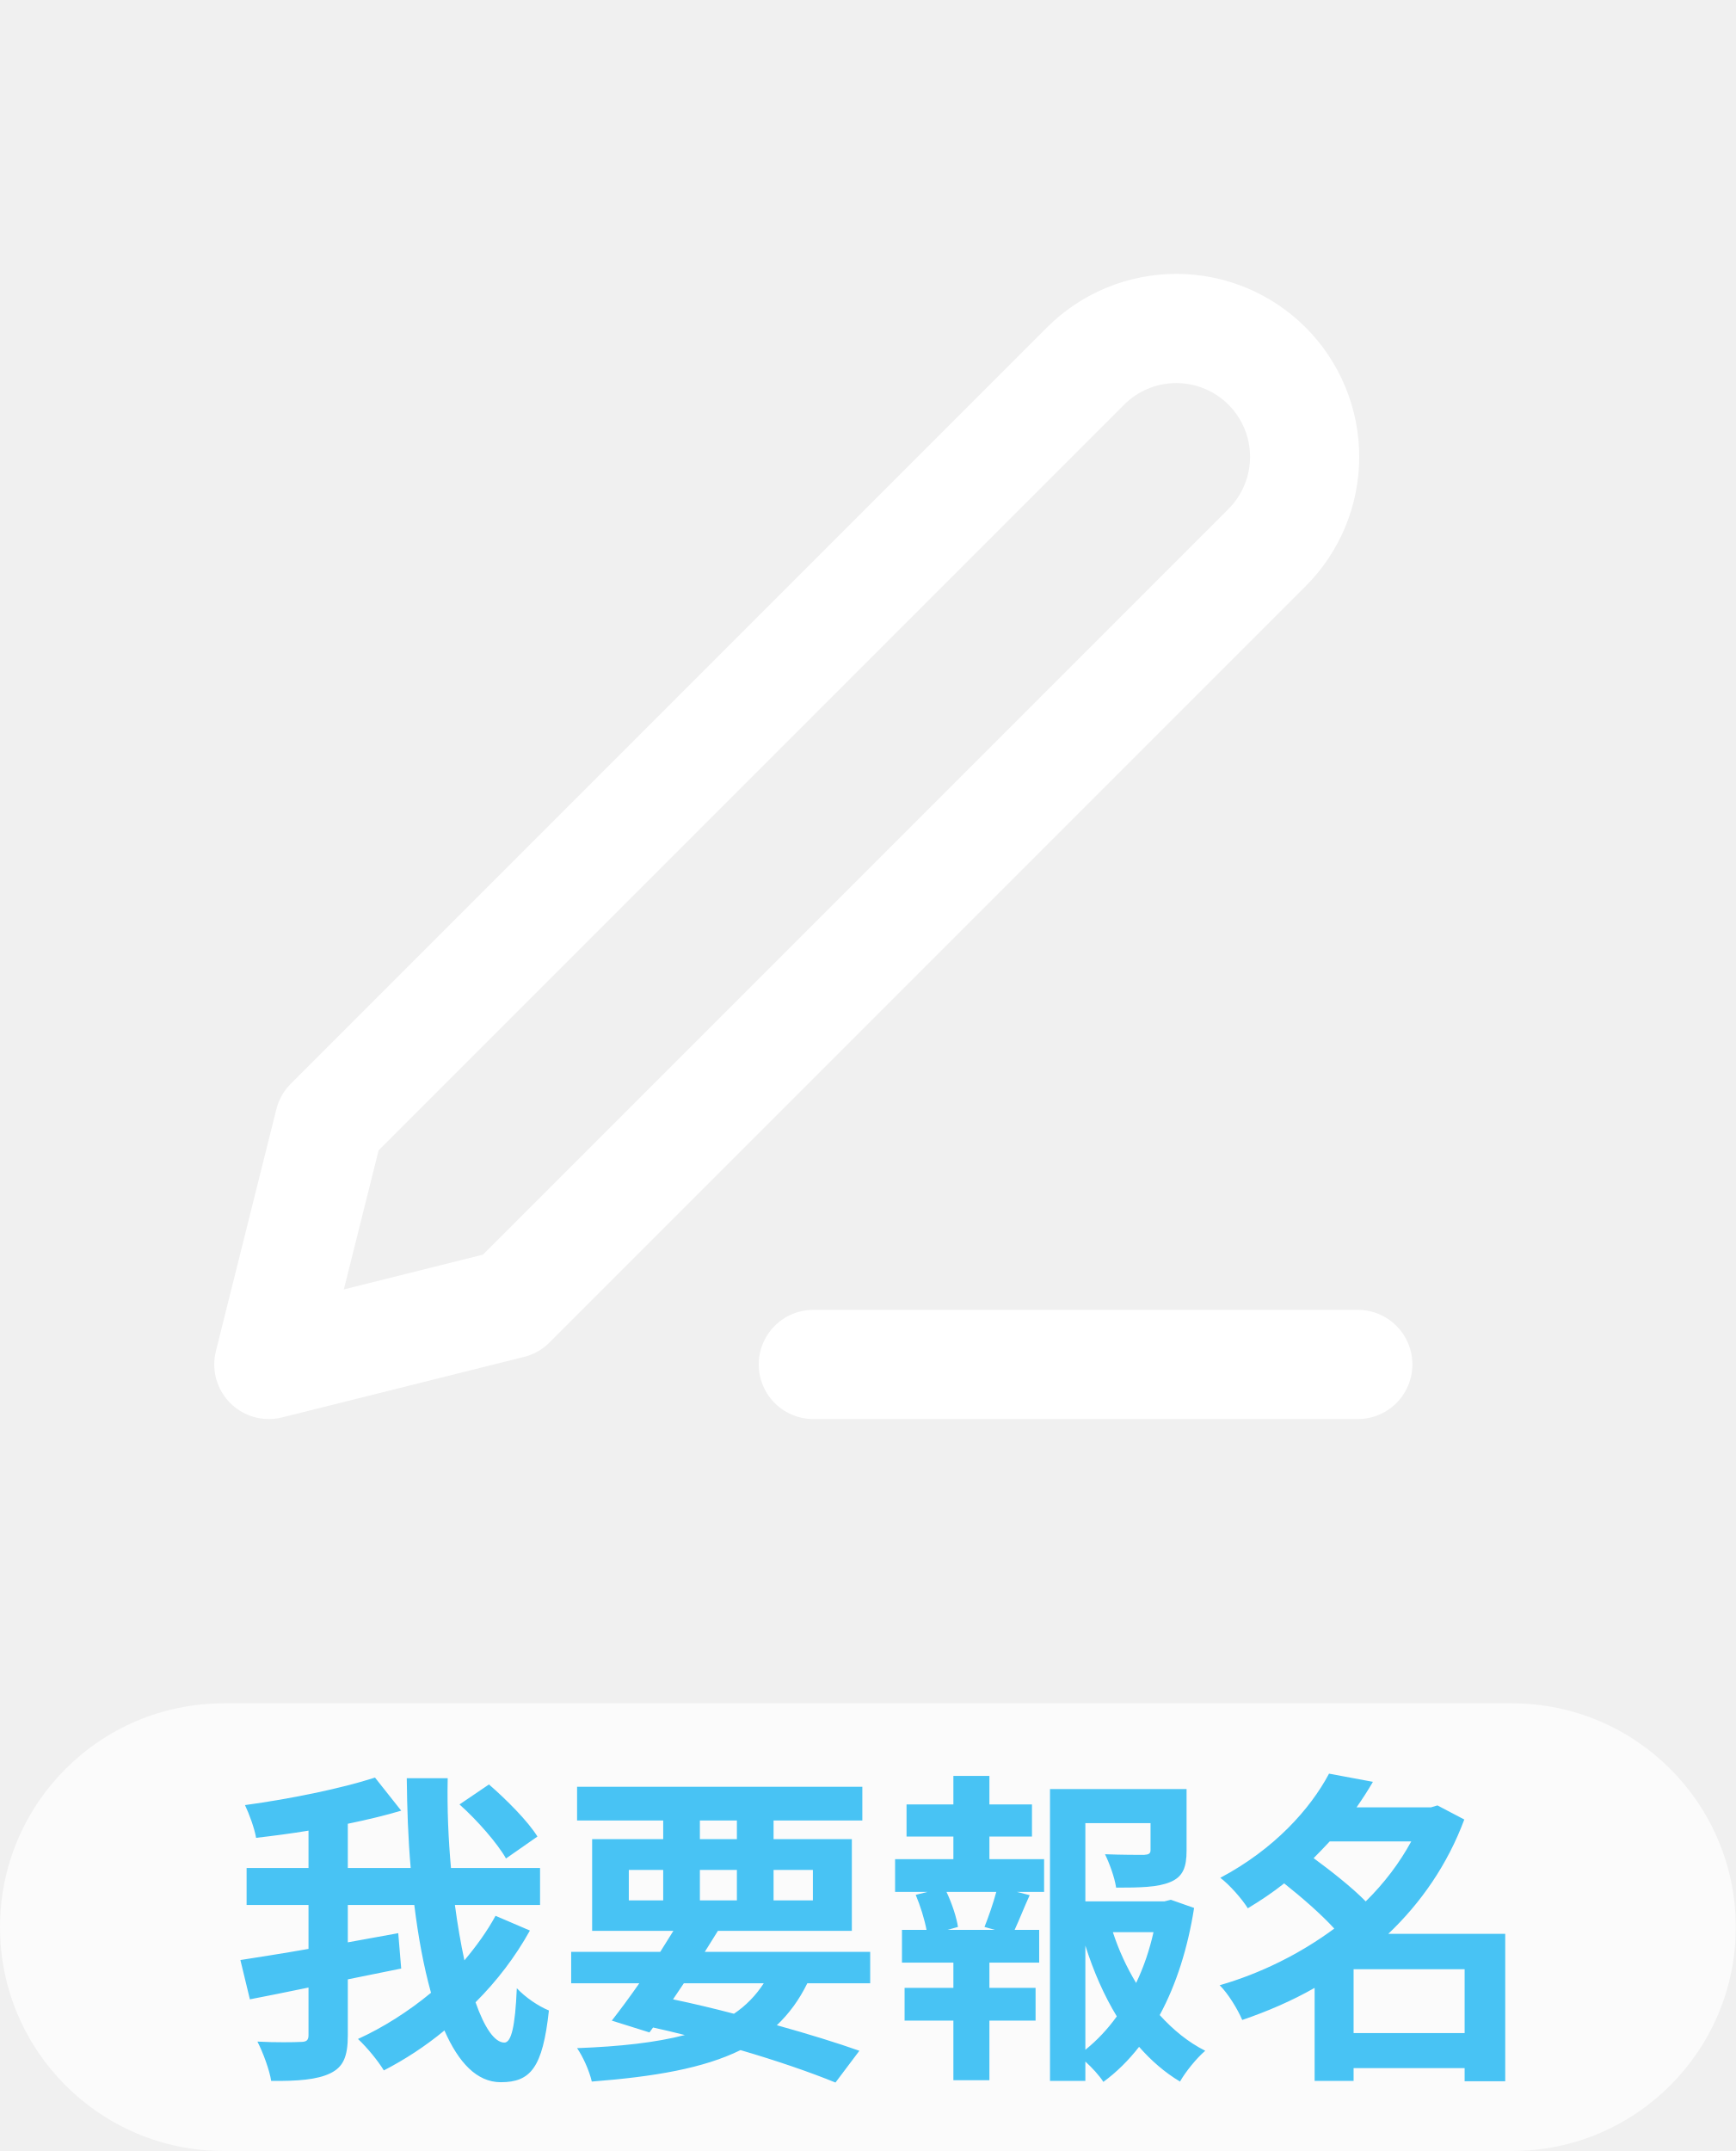
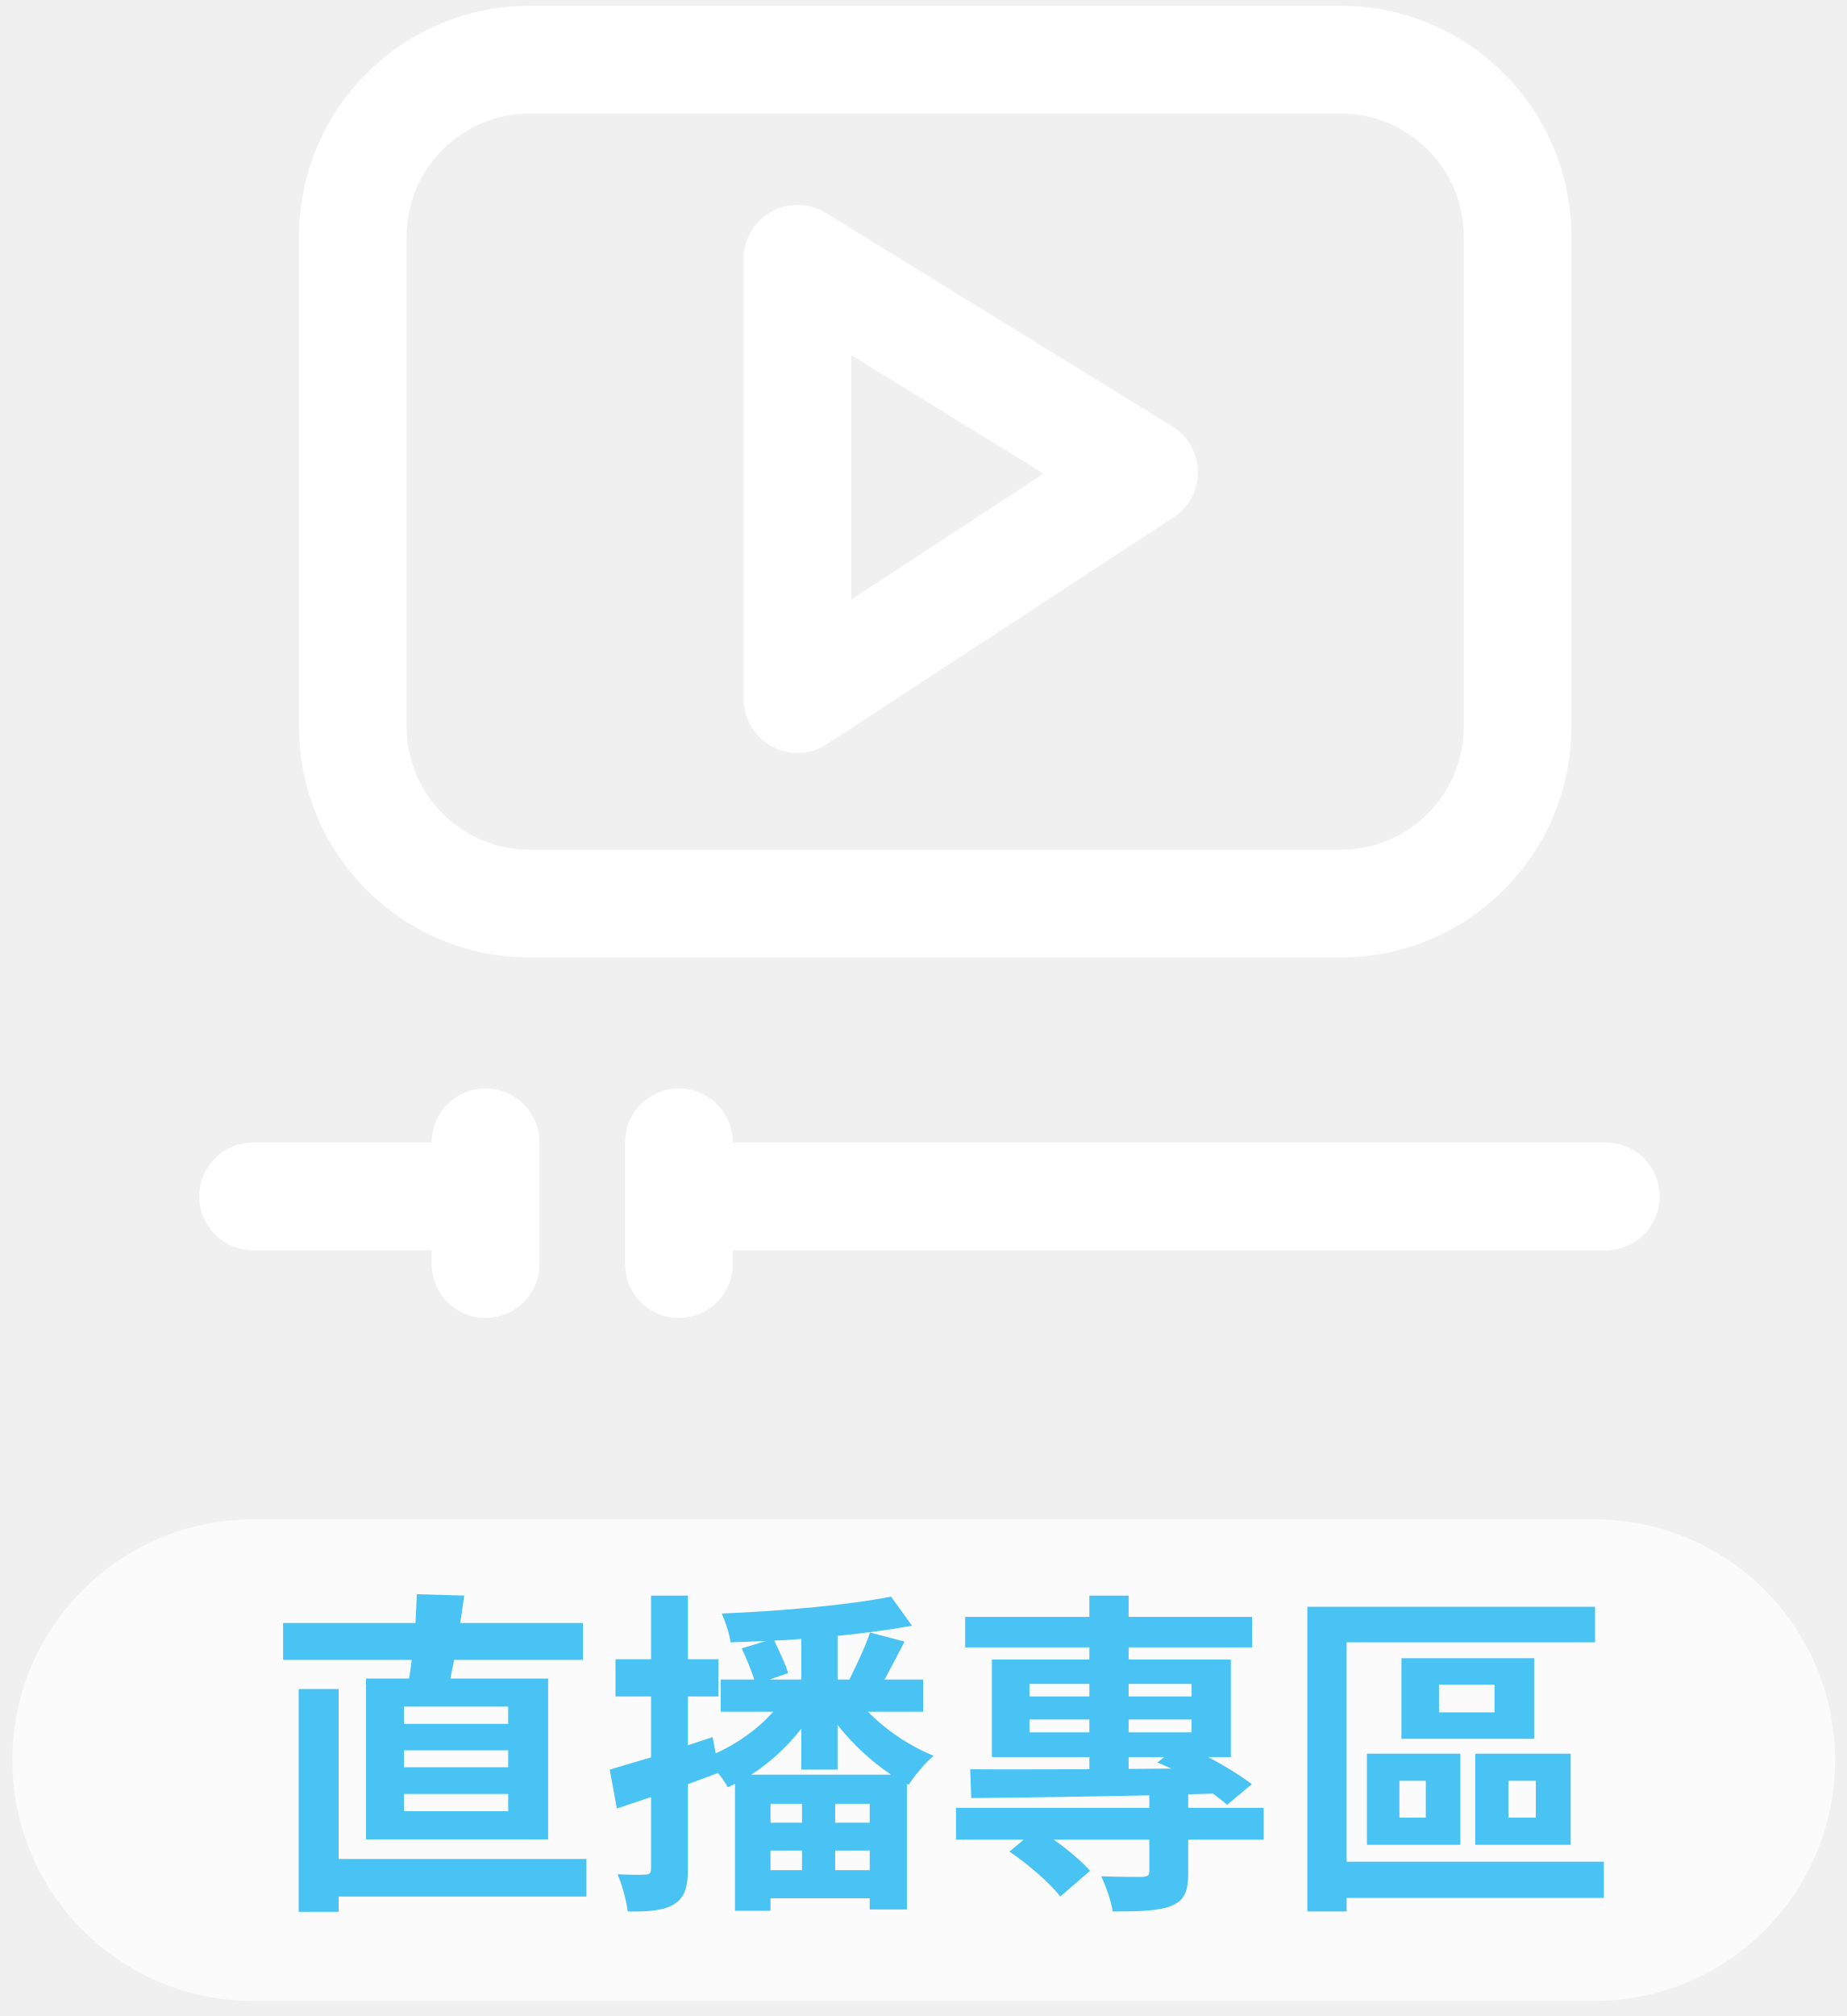
- <svg xmlns="http://www.w3.org/2000/svg" width="159" height="197" viewBox="0 0 159 197" fill="none">
-   <rect y="156" width="159" height="41" rx="20.5" fill="white" fill-opacity="0.71" />
-   <path d="M49.23 168.2C48.36 166.79 46.38 164.81 44.79 163.43L42.09 165.26C43.71 166.7 45.57 168.83 46.35 170.21L49.23 168.2ZM45.39 175.46C44.61 176.9 43.62 178.25 42.54 179.54C42.21 178.01 41.91 176.27 41.67 174.47H49.47V171.08H41.31C41.07 168.44 40.95 165.65 41.01 162.86H37.26C37.29 165.59 37.38 168.38 37.62 171.08H31.86V167.03C33.6 166.67 35.25 166.28 36.75 165.83L34.35 162.8C31.29 163.79 26.64 164.75 22.44 165.32C22.83 166.13 23.31 167.45 23.46 168.32C24.99 168.14 26.64 167.93 28.26 167.66V171.08H22.59V174.47H28.26V178.49C25.89 178.91 23.73 179.24 22.02 179.51L22.89 183.11C24.48 182.81 26.34 182.42 28.26 182.03V186.38C28.26 186.86 28.08 187.01 27.54 187.01C27 187.04 25.26 187.07 23.58 186.98C24.09 187.97 24.69 189.59 24.84 190.58C27.27 190.61 29.07 190.46 30.24 189.89C31.44 189.32 31.86 188.36 31.86 186.41V181.28L36.75 180.29L36.48 177.05C34.95 177.32 33.39 177.62 31.86 177.89V174.47H37.95C38.31 177.41 38.82 180.14 39.48 182.51C37.41 184.22 35.1 185.69 32.79 186.74C33.66 187.55 34.65 188.78 35.16 189.62C37.08 188.63 38.97 187.4 40.71 185.96C42 188.9 43.68 190.7 45.87 190.7C48.6 190.7 49.71 189.38 50.28 184.13C49.32 183.74 48.12 182.93 47.34 182.09C47.19 185.63 46.83 187.07 46.2 187.07C45.3 187.07 44.37 185.69 43.56 183.38C45.51 181.43 47.19 179.24 48.54 176.81L45.39 175.46ZM62.64 181.64H69.96C69.24 182.75 68.34 183.68 67.23 184.43C65.4 183.95 63.51 183.5 61.65 183.11L62.64 181.64ZM57.6 171.26H60.75V174.05H57.6V171.26ZM64.11 166.73H67.5V168.44H64.11V166.73ZM74.46 171.26V174.05H70.86V171.26H74.46ZM64.11 174.05V171.26H67.5V174.05H64.11ZM79.71 181.64V178.76H64.56C64.98 178.1 65.37 177.47 65.76 176.84H78.03V168.44H70.86V166.73H78.99V163.64H52.86V166.73H60.75V168.44H54.24V176.84H61.68C61.29 177.47 60.9 178.1 60.48 178.76H52.32V181.64H58.56C57.66 182.93 56.79 184.1 56.04 185.06L59.49 186.14L59.82 185.69C60.81 185.9 61.77 186.14 62.73 186.38C60.06 187.07 56.82 187.43 52.86 187.58C53.4 188.36 53.97 189.62 54.21 190.64C60.03 190.19 64.47 189.41 67.83 187.76C71.22 188.75 74.25 189.8 76.53 190.73L78.72 187.82C76.68 187.1 74.07 186.29 71.16 185.48C72.27 184.43 73.2 183.17 73.95 181.64H79.71ZM91.14 176.75H86.79L87.75 176.48C87.63 175.64 87.21 174.35 86.7 173.27H91.26C90.99 174.29 90.54 175.58 90.18 176.48L91.14 176.75ZM90.63 168.2H94.53V165.26H90.63V162.65H87.33V165.26H83.04V168.2H87.33V170.27H81.99V173.27H84.96L83.88 173.54C84.3 174.53 84.69 175.79 84.87 176.75H82.62V179.75H87.33V182.06H82.86V185.06H87.33V190.52H90.63V185.06H94.86V182.06H90.63V179.75H95.19V176.75H92.94C93.36 175.85 93.81 174.68 94.32 173.57L93.15 173.27H95.64V170.27H90.63V168.2ZM99.42 178.19C100.17 180.56 101.13 182.75 102.3 184.67C101.46 185.84 100.5 186.86 99.42 187.73V178.19ZM105.66 176.96C105.3 178.58 104.76 180.17 104.07 181.61C103.2 180.17 102.48 178.61 101.94 176.96H105.66ZM107.25 173.99L106.65 174.14H99.42V166.97H105.39V169.43C105.39 169.76 105.24 169.85 104.79 169.88C104.34 169.88 102.69 169.88 101.22 169.82C101.64 170.69 102.09 171.92 102.24 172.88C104.43 172.88 106.05 172.85 107.19 172.37C108.36 171.89 108.69 171.02 108.69 169.49V163.85H96.18V190.58H99.42V188.81C100.05 189.38 100.68 190.07 101.07 190.67C102.3 189.77 103.38 188.69 104.34 187.46C105.45 188.72 106.68 189.8 108.09 190.64C108.6 189.74 109.62 188.48 110.4 187.82C108.84 187.04 107.46 185.9 106.23 184.55C107.76 181.73 108.81 178.37 109.38 174.74L107.25 173.99ZM123.99 186.2V180.35H134.16V186.2H123.99ZM129.27 168.65C128.19 170.63 126.78 172.49 125.1 174.14C123.84 172.85 121.92 171.35 120.33 170.18C120.84 169.67 121.32 169.16 121.8 168.65H129.27ZM137.88 177.11H127.17C130.17 174.26 132.6 170.75 134.13 166.64L131.67 165.35L131.07 165.53H124.26C124.8 164.75 125.31 163.97 125.76 163.19L121.74 162.44C120 165.71 116.7 169.37 111.78 171.98C112.59 172.58 113.76 173.9 114.3 174.77C115.5 174.05 116.61 173.3 117.63 172.49C119.22 173.75 121.02 175.31 122.22 176.63C119.1 178.94 115.47 180.74 111.72 181.82C112.47 182.54 113.37 184.01 113.79 185C116.07 184.22 118.32 183.26 120.42 182.06V190.58H123.99V189.41H134.16V190.61H137.88V177.11Z" fill="#2ABAF3" fill-opacity="0.85" />
-   <path d="M74.5 124.964H124.375" stroke="white" stroke-width="10" stroke-linecap="round" stroke-linejoin="round" />
-   <path d="M99.438 33.526C101.642 31.322 104.632 30.083 107.75 30.083C109.294 30.083 110.822 30.387 112.249 30.978C113.675 31.569 114.971 32.435 116.062 33.526C117.154 34.618 118.02 35.914 118.611 37.34C119.202 38.767 119.506 40.295 119.506 41.839C119.506 43.383 119.202 44.911 118.611 46.338C118.02 47.764 117.154 49.06 116.062 50.151L46.792 119.422L24.625 124.964L30.167 102.797L99.438 33.526Z" stroke="white" stroke-width="10" stroke-linecap="round" stroke-linejoin="round" />
+ <svg xmlns="http://www.w3.org/2000/svg" width="120" height="131" viewBox="0 0 120 131" fill="none">
+   <rect x="0.804" y="98.728" width="118.47" height="31.294" rx="15.647" fill="white" fill-opacity="0.71" />
+   <path d="M33.031 112.019H26.255V110.897H33.031V112.019ZM33.031 114.835H26.255V113.735H33.031V114.835ZM33.031 117.695H26.255V116.573H33.031V117.695ZM23.791 109.071V119.521H35.627V109.071H29.269C29.357 108.697 29.423 108.279 29.511 107.861H37.893V105.463H29.907C30.017 104.869 30.083 104.275 30.171 103.681L27.091 103.593C27.069 104.165 27.047 104.803 27.003 105.463H18.401V107.861H26.761C26.717 108.279 26.651 108.697 26.585 109.071H23.791ZM38.113 120.797H22.009V109.753H19.413V124.229H22.009V123.239H38.113V120.797ZM48.827 115.319C50.059 114.527 51.181 113.493 52.083 112.327V114.989H54.437V112.085C55.405 113.317 56.637 114.461 57.913 115.319H48.827ZM54.283 121.523V120.247H56.527V121.523H54.283ZM50.081 120.247H52.127V121.523H50.081V120.247ZM52.127 118.443H50.081V117.211H52.127V118.443ZM56.527 118.443H54.283V117.211H56.527V118.443ZM52.083 109.137H50.015L51.225 108.719C51.071 108.169 50.653 107.311 50.323 106.607C50.917 106.585 51.489 106.541 52.083 106.497V109.137ZM60.003 111.227V109.137H57.495C57.891 108.389 58.353 107.531 58.793 106.673L56.549 106.079C56.241 107.003 55.669 108.213 55.207 109.137H54.437V106.299C56.175 106.123 57.847 105.903 59.277 105.639L57.913 103.747C55.185 104.297 50.719 104.693 46.913 104.847C47.133 105.353 47.419 106.167 47.485 106.717C48.233 106.695 49.003 106.673 49.795 106.629L48.211 107.113C48.497 107.729 48.827 108.521 49.025 109.137H46.847V111.227H50.257C49.311 112.305 47.947 113.295 46.517 113.933L46.319 112.877L44.713 113.405V110.237H46.693V107.817H44.713V103.681H42.315V107.817H40.005V110.237H42.315V114.197C41.303 114.483 40.401 114.769 39.631 114.989L40.093 117.519L42.315 116.771V121.435C42.315 121.721 42.205 121.809 41.941 121.809C41.677 121.831 40.929 121.831 40.137 121.787C40.445 122.491 40.731 123.569 40.797 124.207C42.227 124.229 43.173 124.141 43.833 123.723C44.493 123.305 44.713 122.645 44.713 121.435V115.935C45.373 115.693 46.011 115.451 46.671 115.209C46.935 115.539 47.155 115.869 47.309 116.133C47.463 116.067 47.617 116.001 47.771 115.913V124.163H50.081V123.349H56.527V124.075H58.947V115.913L59.057 115.979C59.431 115.385 60.157 114.527 60.685 114.087C59.167 113.493 57.539 112.393 56.417 111.227H60.003ZM73.357 114.175H75.667L75.227 114.527C75.513 114.637 75.821 114.791 76.129 114.923L73.357 114.945V114.175ZM66.911 112.569V111.733H70.805V112.569H66.911ZM66.911 109.423H70.805V110.237H66.911V109.423ZM77.449 109.423V110.237H73.357V109.423H77.449ZM73.357 112.569V111.733H77.449V112.569H73.357ZM82.135 117.475H77.229V116.595L78.835 116.551C79.187 116.793 79.495 117.057 79.759 117.277L81.365 115.935C80.661 115.407 79.627 114.747 78.527 114.175H80.001V107.839H73.357V107.047H81.387V105.067H73.357V103.681H70.805V105.067H62.731V107.047H70.805V107.839H64.469V114.175H70.805V114.967C67.835 114.967 65.129 114.989 63.061 114.967L63.127 116.837C66.207 116.815 70.365 116.749 74.699 116.661V117.475H62.137V119.543H66.537L65.613 120.313C66.801 121.127 68.275 122.381 68.913 123.239L70.849 121.567C70.343 120.973 69.419 120.203 68.495 119.543H74.699V121.589C74.699 121.875 74.589 121.941 74.237 121.963C73.885 121.963 72.631 121.963 71.575 121.919C71.883 122.579 72.213 123.503 72.323 124.207C73.995 124.207 75.227 124.185 76.107 123.855C77.009 123.503 77.229 122.887 77.229 121.677V119.543H82.135V117.475ZM104.245 120.973H87.525V106.717H103.673V104.407H84.973V124.207H87.525V123.327H104.245V120.973ZM97.139 111.271H93.531V109.467H97.139V111.271ZM99.713 107.751H91.089V112.987H99.713V107.751ZM90.957 115.715H92.673V118.113H90.957V115.715ZM88.845 119.873H94.917V113.955H88.845V119.873ZM99.823 118.113H98.041V115.715H99.823V118.113ZM102.089 113.955H95.885V119.873H102.089V113.955Z" fill="#2ABAF3" fill-opacity="0.85" />
+   <path d="M44.126 77.744H104.372M16.451 77.744H31.559M44.126 82.141V74.226M31.559 82.141V74.226" stroke="white" stroke-width="7" stroke-linecap="round" stroke-linejoin="round" />
+   <rect x="22.931" y="3.875" width="75.706" height="54.843" rx="11.5" stroke="white" stroke-width="7" stroke-linecap="round" stroke-linejoin="round" />
+   <path d="M51.834 45.427V16.813L74.361 30.687L51.834 45.427Z" stroke="white" stroke-width="7" stroke-linecap="round" stroke-linejoin="round" />
</svg>
